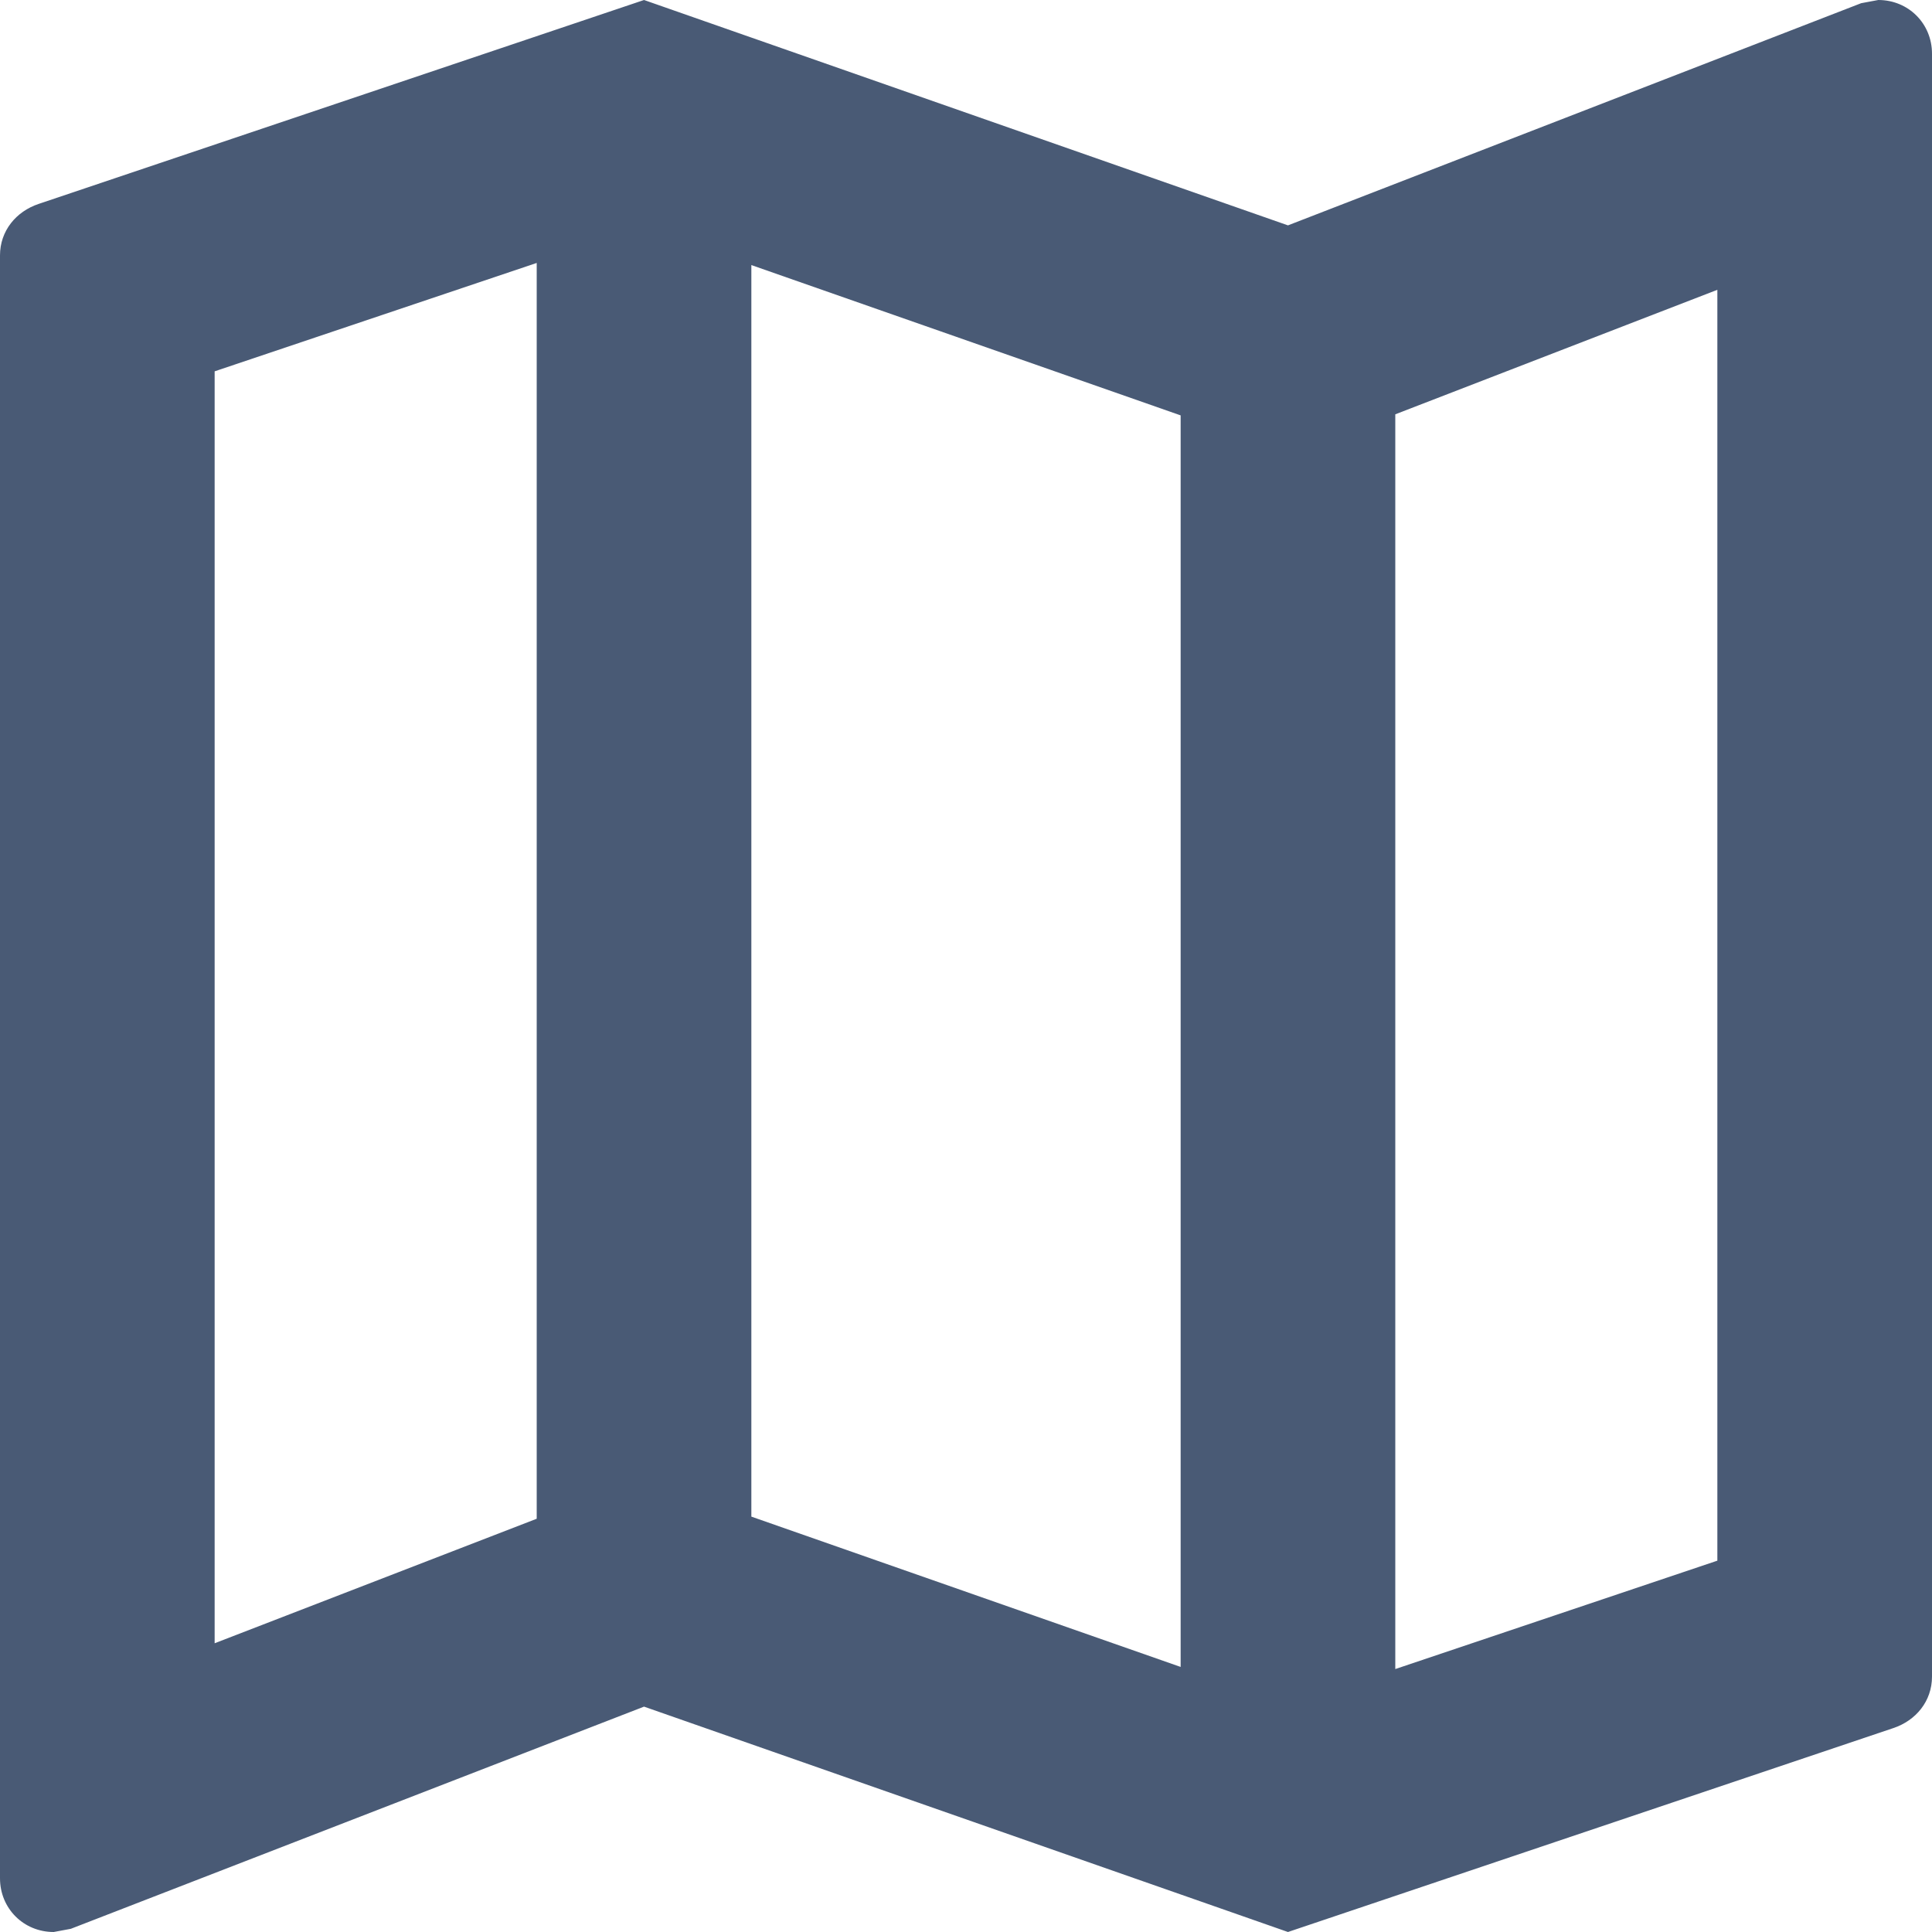
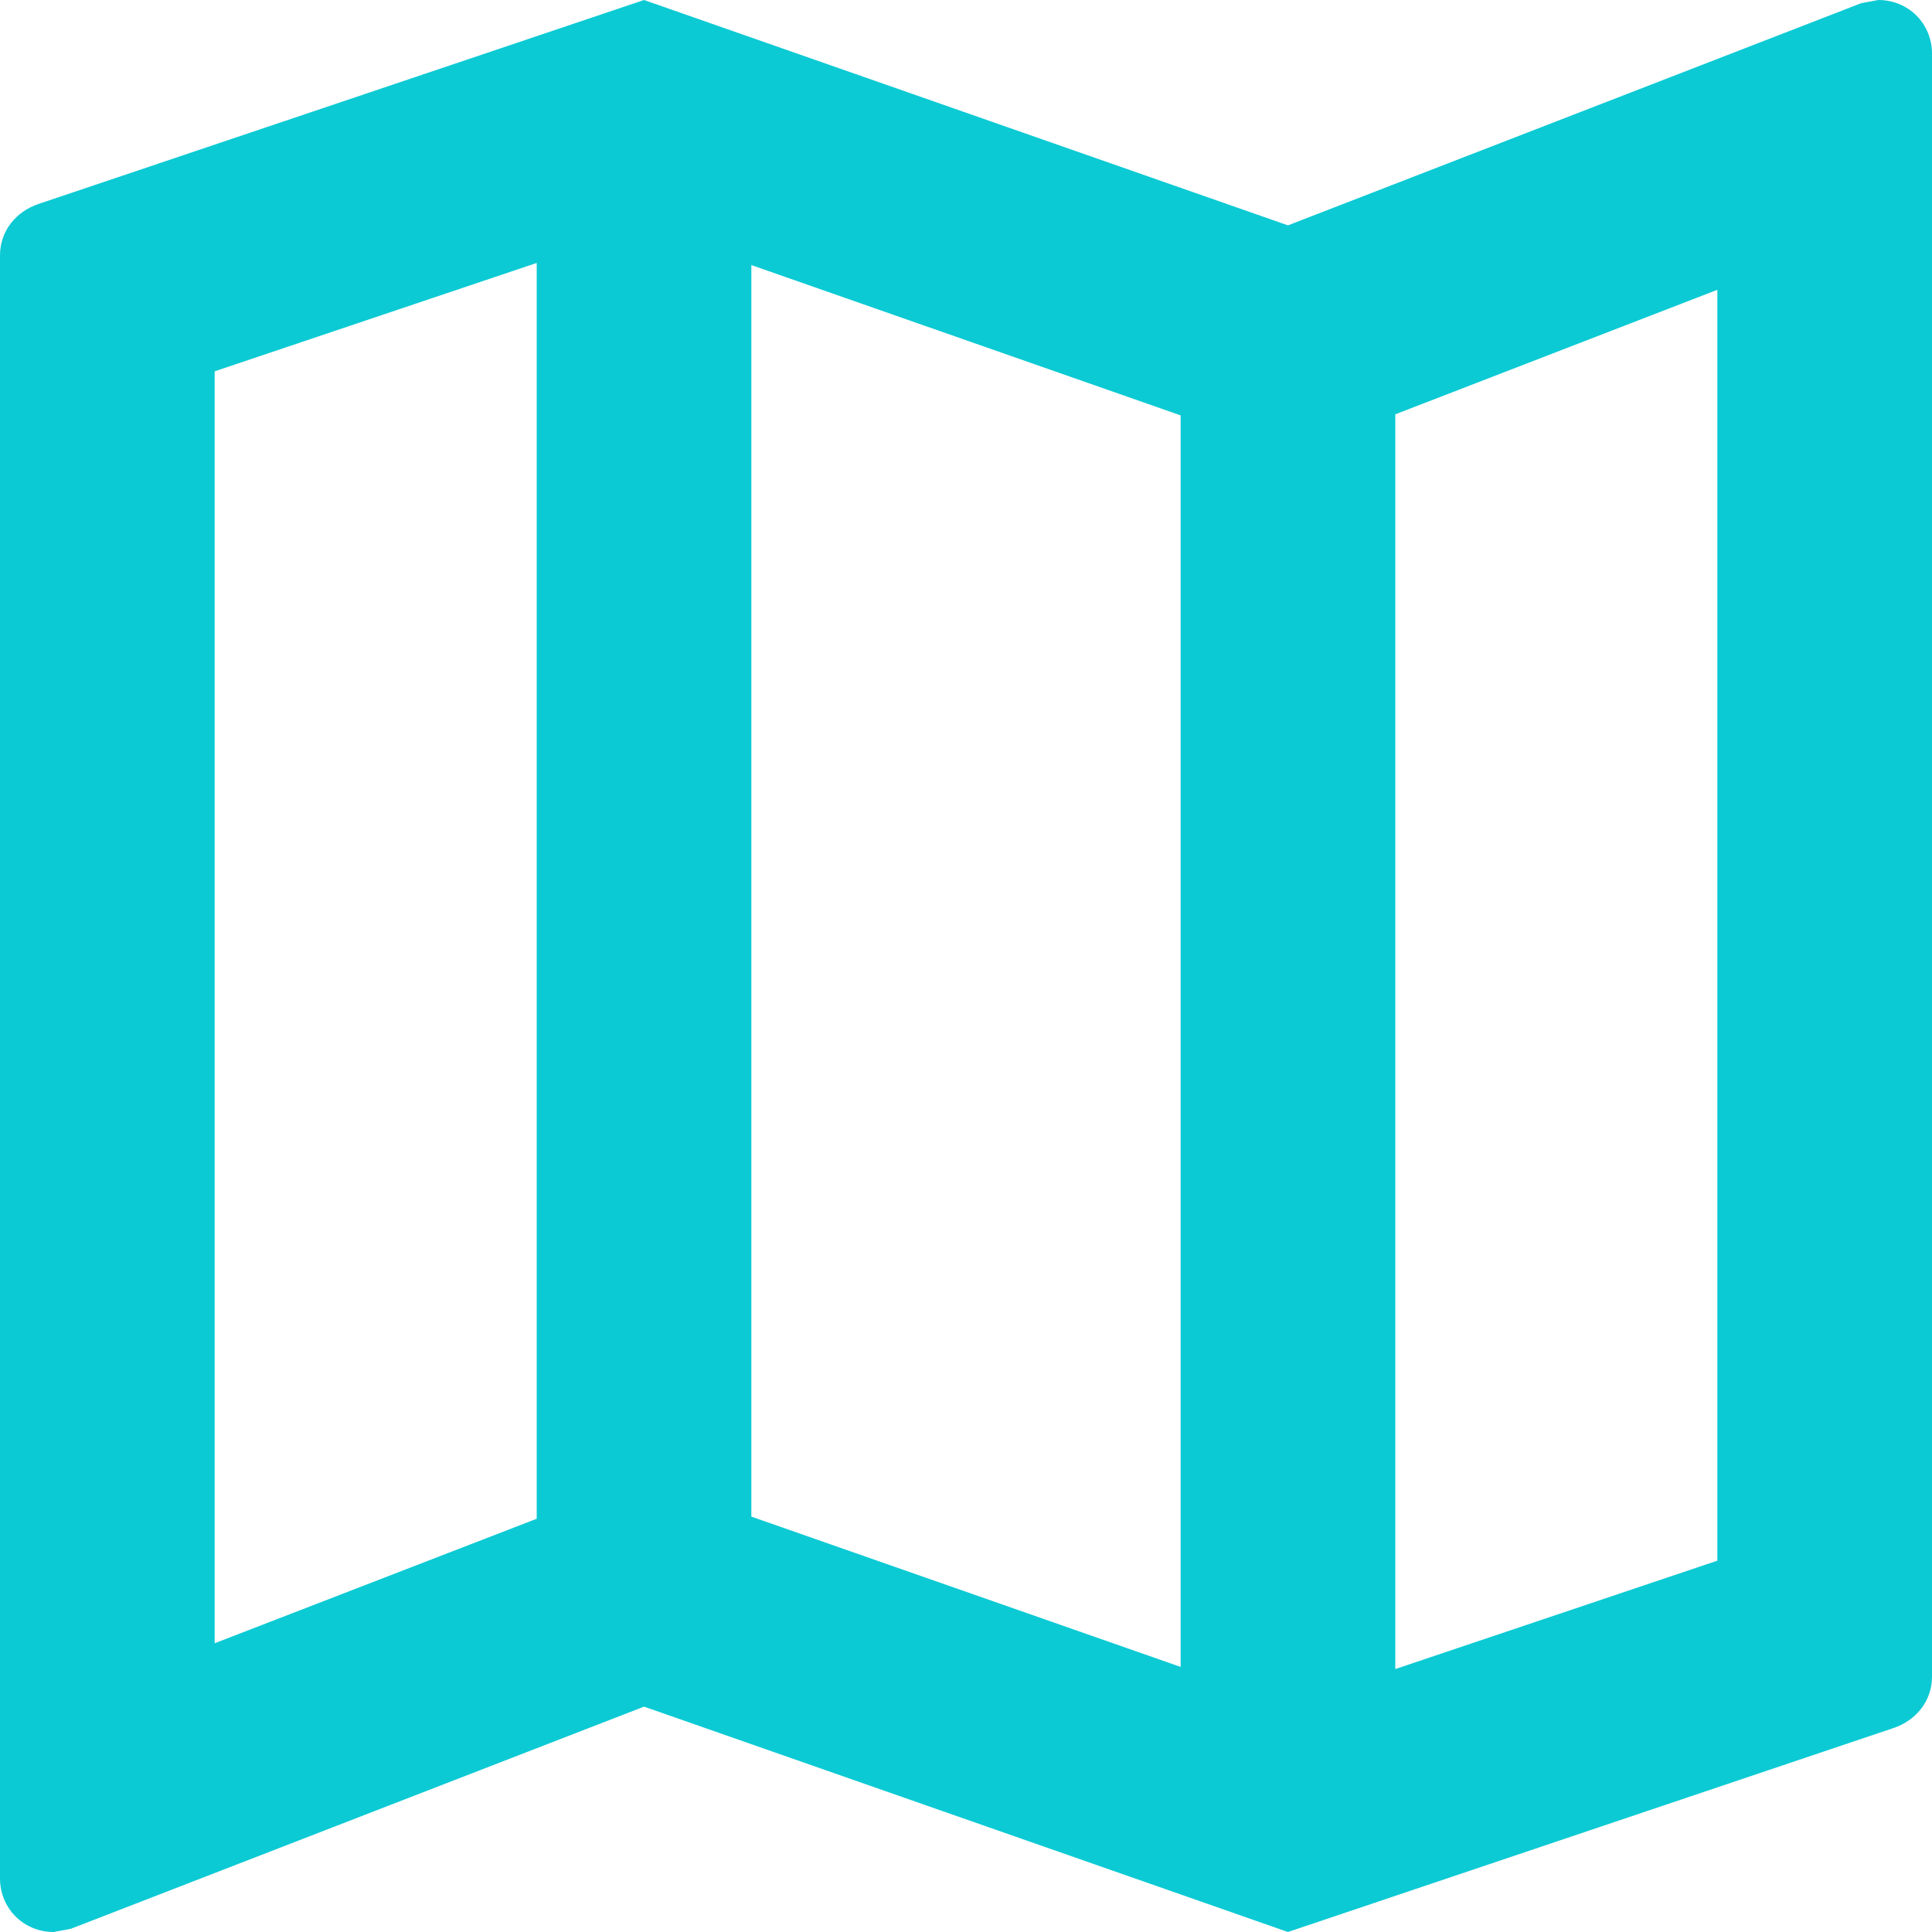
<svg xmlns="http://www.w3.org/2000/svg" width="20" height="20" viewBox="0 0 20 20" fill="none">
-   <path fill-rule="evenodd" clip-rule="evenodd" d="M19.267 0.033L19.444 0C19.756 0 20 0.244 20 0.556V17.356C20 17.611 19.833 17.811 19.6 17.889L13.333 20L6.667 17.667L0.733 19.967L0.556 20C0.244 20 0 19.756 0 19.444V2.644C0 2.389 0.167 2.189 0.4 2.111L6.667 0L13.333 2.333L19.267 0.033ZM12.222 4.3L7.778 2.744V15.7L12.222 17.256V4.3ZM2.222 3.844L5.556 2.722V15.722L2.222 17.011V3.844ZM14.444 17.278L17.778 16.156V3L14.444 4.289V17.278Z" fill="#495A75" />
+   <path fill-rule="evenodd" clip-rule="evenodd" d="M19.267 0.033L19.444 0C19.756 0 20 0.244 20 0.556V17.356C20 17.611 19.833 17.811 19.6 17.889L13.333 20L6.667 17.667L0.733 19.967L0.556 20C0.244 20 0 19.756 0 19.444V2.644C0 2.389 0.167 2.189 0.4 2.111L6.667 0L13.333 2.333L19.267 0.033ZM12.222 4.3L7.778 2.744V15.7L12.222 17.256V4.3ZM2.222 3.844L5.556 2.722V15.722L2.222 17.011V3.844ZM14.444 17.278L17.778 16.156V3L14.444 4.289V17.278Z" fill="#0BCAD4" />
</svg>
